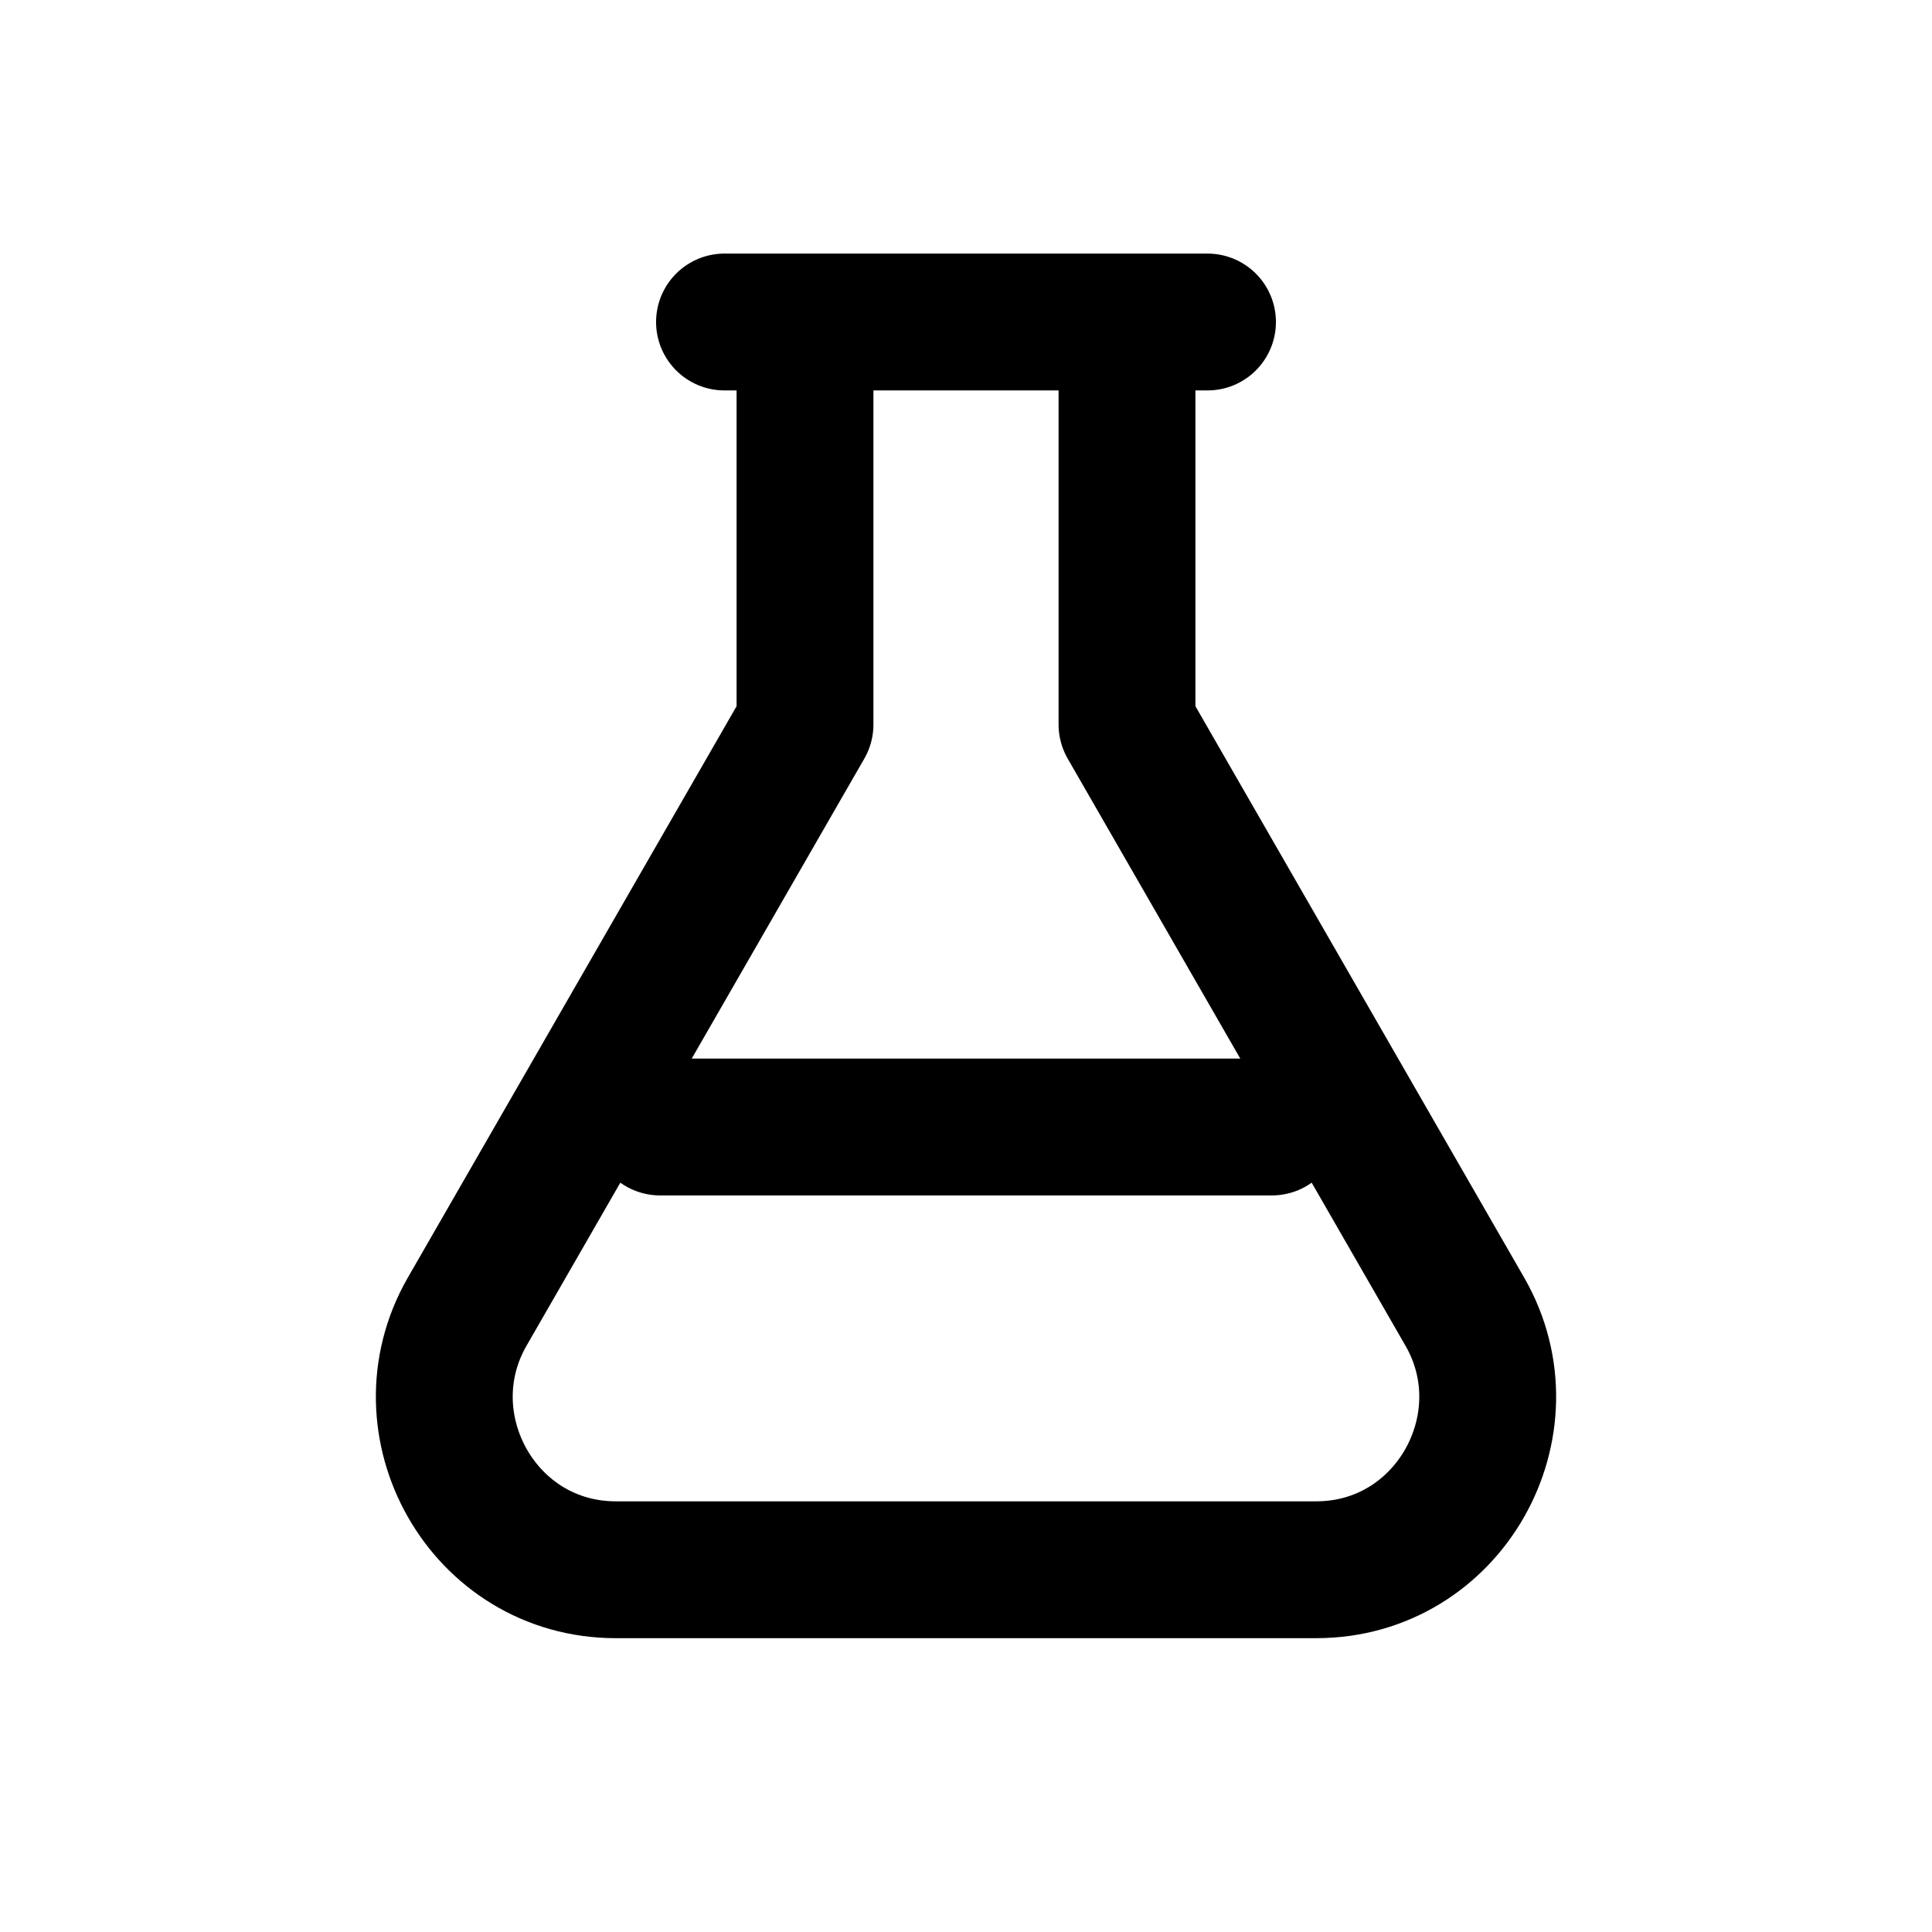
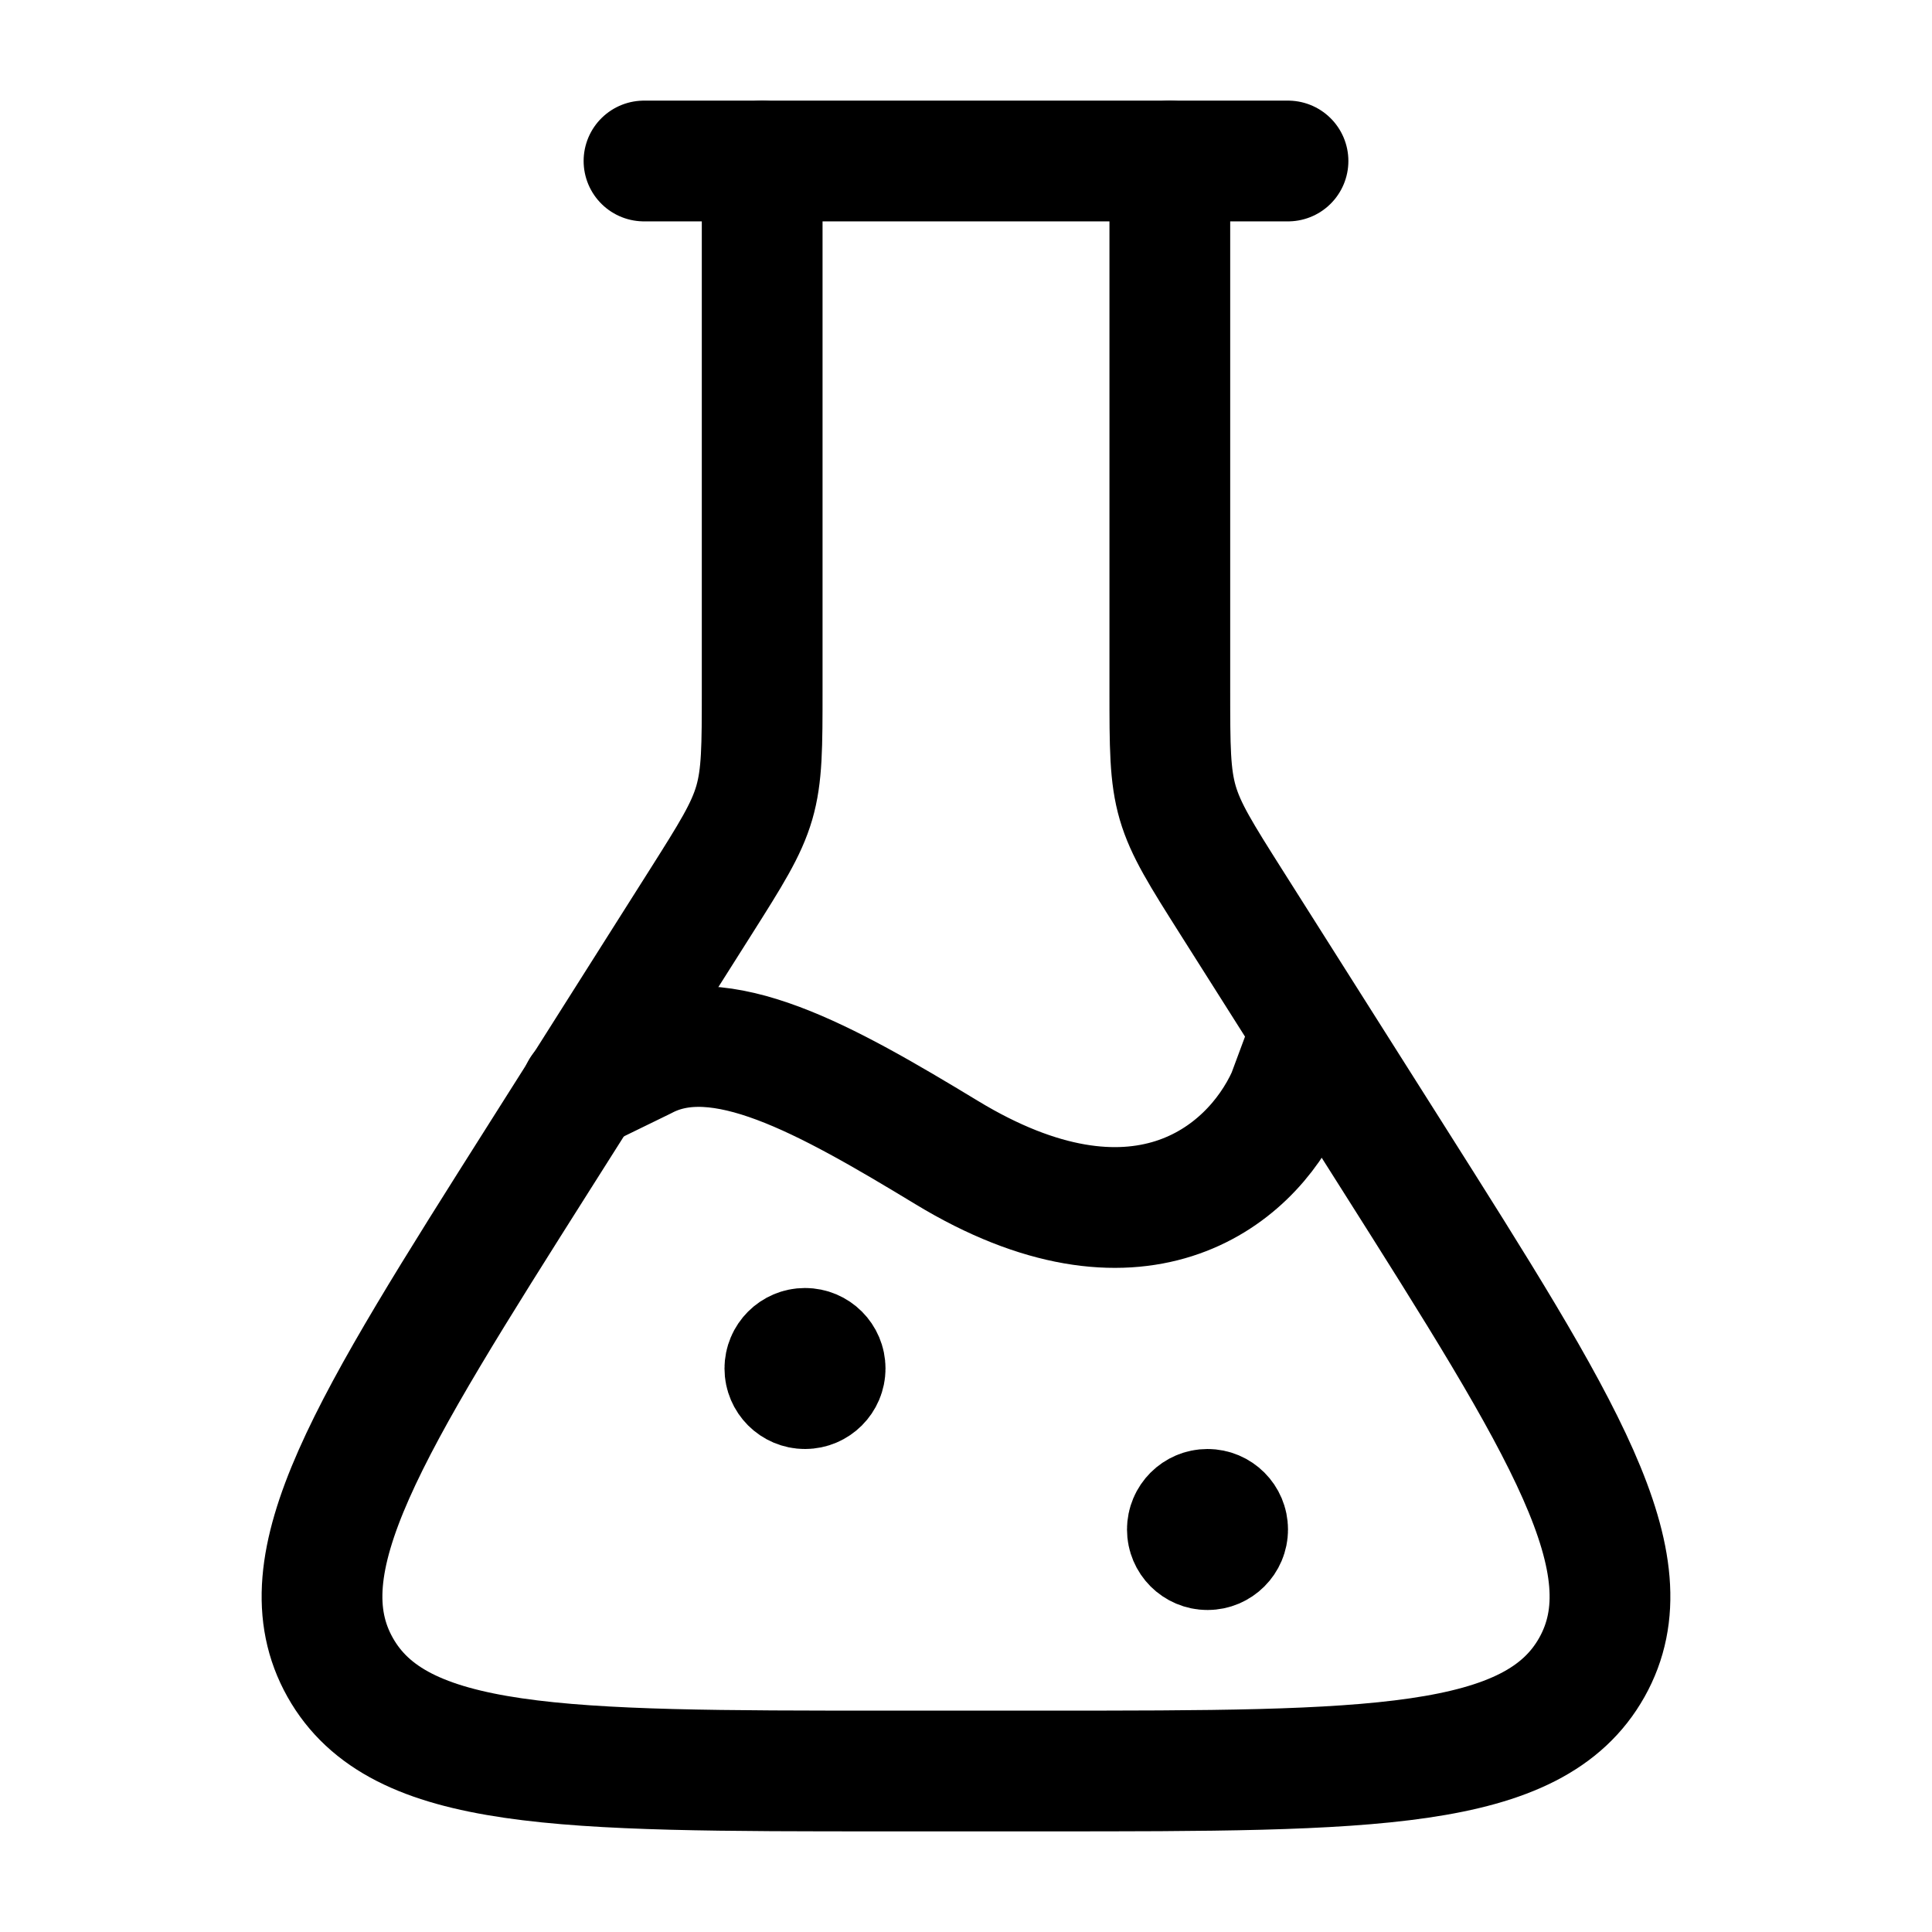
- <svg xmlns="http://www.w3.org/2000/svg" width="24" height="24" viewBox="0 0 24 24" fill="none">
-   <path d="M9 4H15M10 4V9L5.8 16.3C5 17.7 6 19.5 7.65 19.5H16.35C18 19.5 19 17.7 18.2 16.3L14 9V4" stroke="currentColor" stroke-width="1.7" stroke-linecap="round" stroke-linejoin="round" />
-   <path d="M8.2 14H15.8" stroke="currentColor" stroke-width="1.7" stroke-linecap="round" />
+ <svg xmlns="http://www.w3.org/2000/svg" width="1em" height="1em" viewBox="0 0 24 24" fill="none">
+   <path d="M8 2H16" stroke="currentColor" stroke-linecap="round" stroke-linejoin="round" stroke-width="1.5" />
+   <path d="M16.219 13.004L15.992 13.615C15.522 14.65 14.111 15.744 11.761 14.318C10.247 13.4 8.937 12.663 8 13.16L7.219 13.541" stroke="currentColor" stroke-linecap="round" stroke-linejoin="round" stroke-width="1.5" />
+   <path d="M14.532 2V8.566C14.532 9.278 14.532 9.634 14.63 9.972C14.729 10.31 14.92 10.612 15.302 11.216L17.286 14.35C19.427 17.733 20.498 19.424 19.775 20.712C19.052 22 17.032 22 12.991 22H11.009C6.968 22 4.948 22 4.225 20.712C3.502 19.424 4.573 17.733 6.714 14.35L8.698 11.216C9.08 10.612 9.271 10.31 9.37 9.972C9.468 9.634 9.468 9.278 9.468 8.566V2" stroke="currentColor" stroke-linecap="round" stroke-linejoin="round" stroke-width="1.5" />
+   <path d="M15.125 19H15M15.25 19C15.25 19.138 15.138 19.25 15 19.25C14.862 19.25 14.75 19.138 14.75 19C14.75 18.862 14.862 18.75 15 18.75C15.138 18.75 15.25 18.862 15.25 19Z" stroke="currentColor" stroke-linecap="round" stroke-linejoin="round" stroke-width="1.5" />
+   <path d="M10.125 17H10M10.25 17C10.25 17.138 10.138 17.25 10 17.25C9.862 17.25 9.75 17.138 9.75 17C9.75 16.862 9.862 16.75 10 16.75C10.138 16.75 10.25 16.862 10.25 17Z" stroke="currentColor" stroke-linecap="round" stroke-linejoin="round" stroke-width="1.5" />
</svg>
